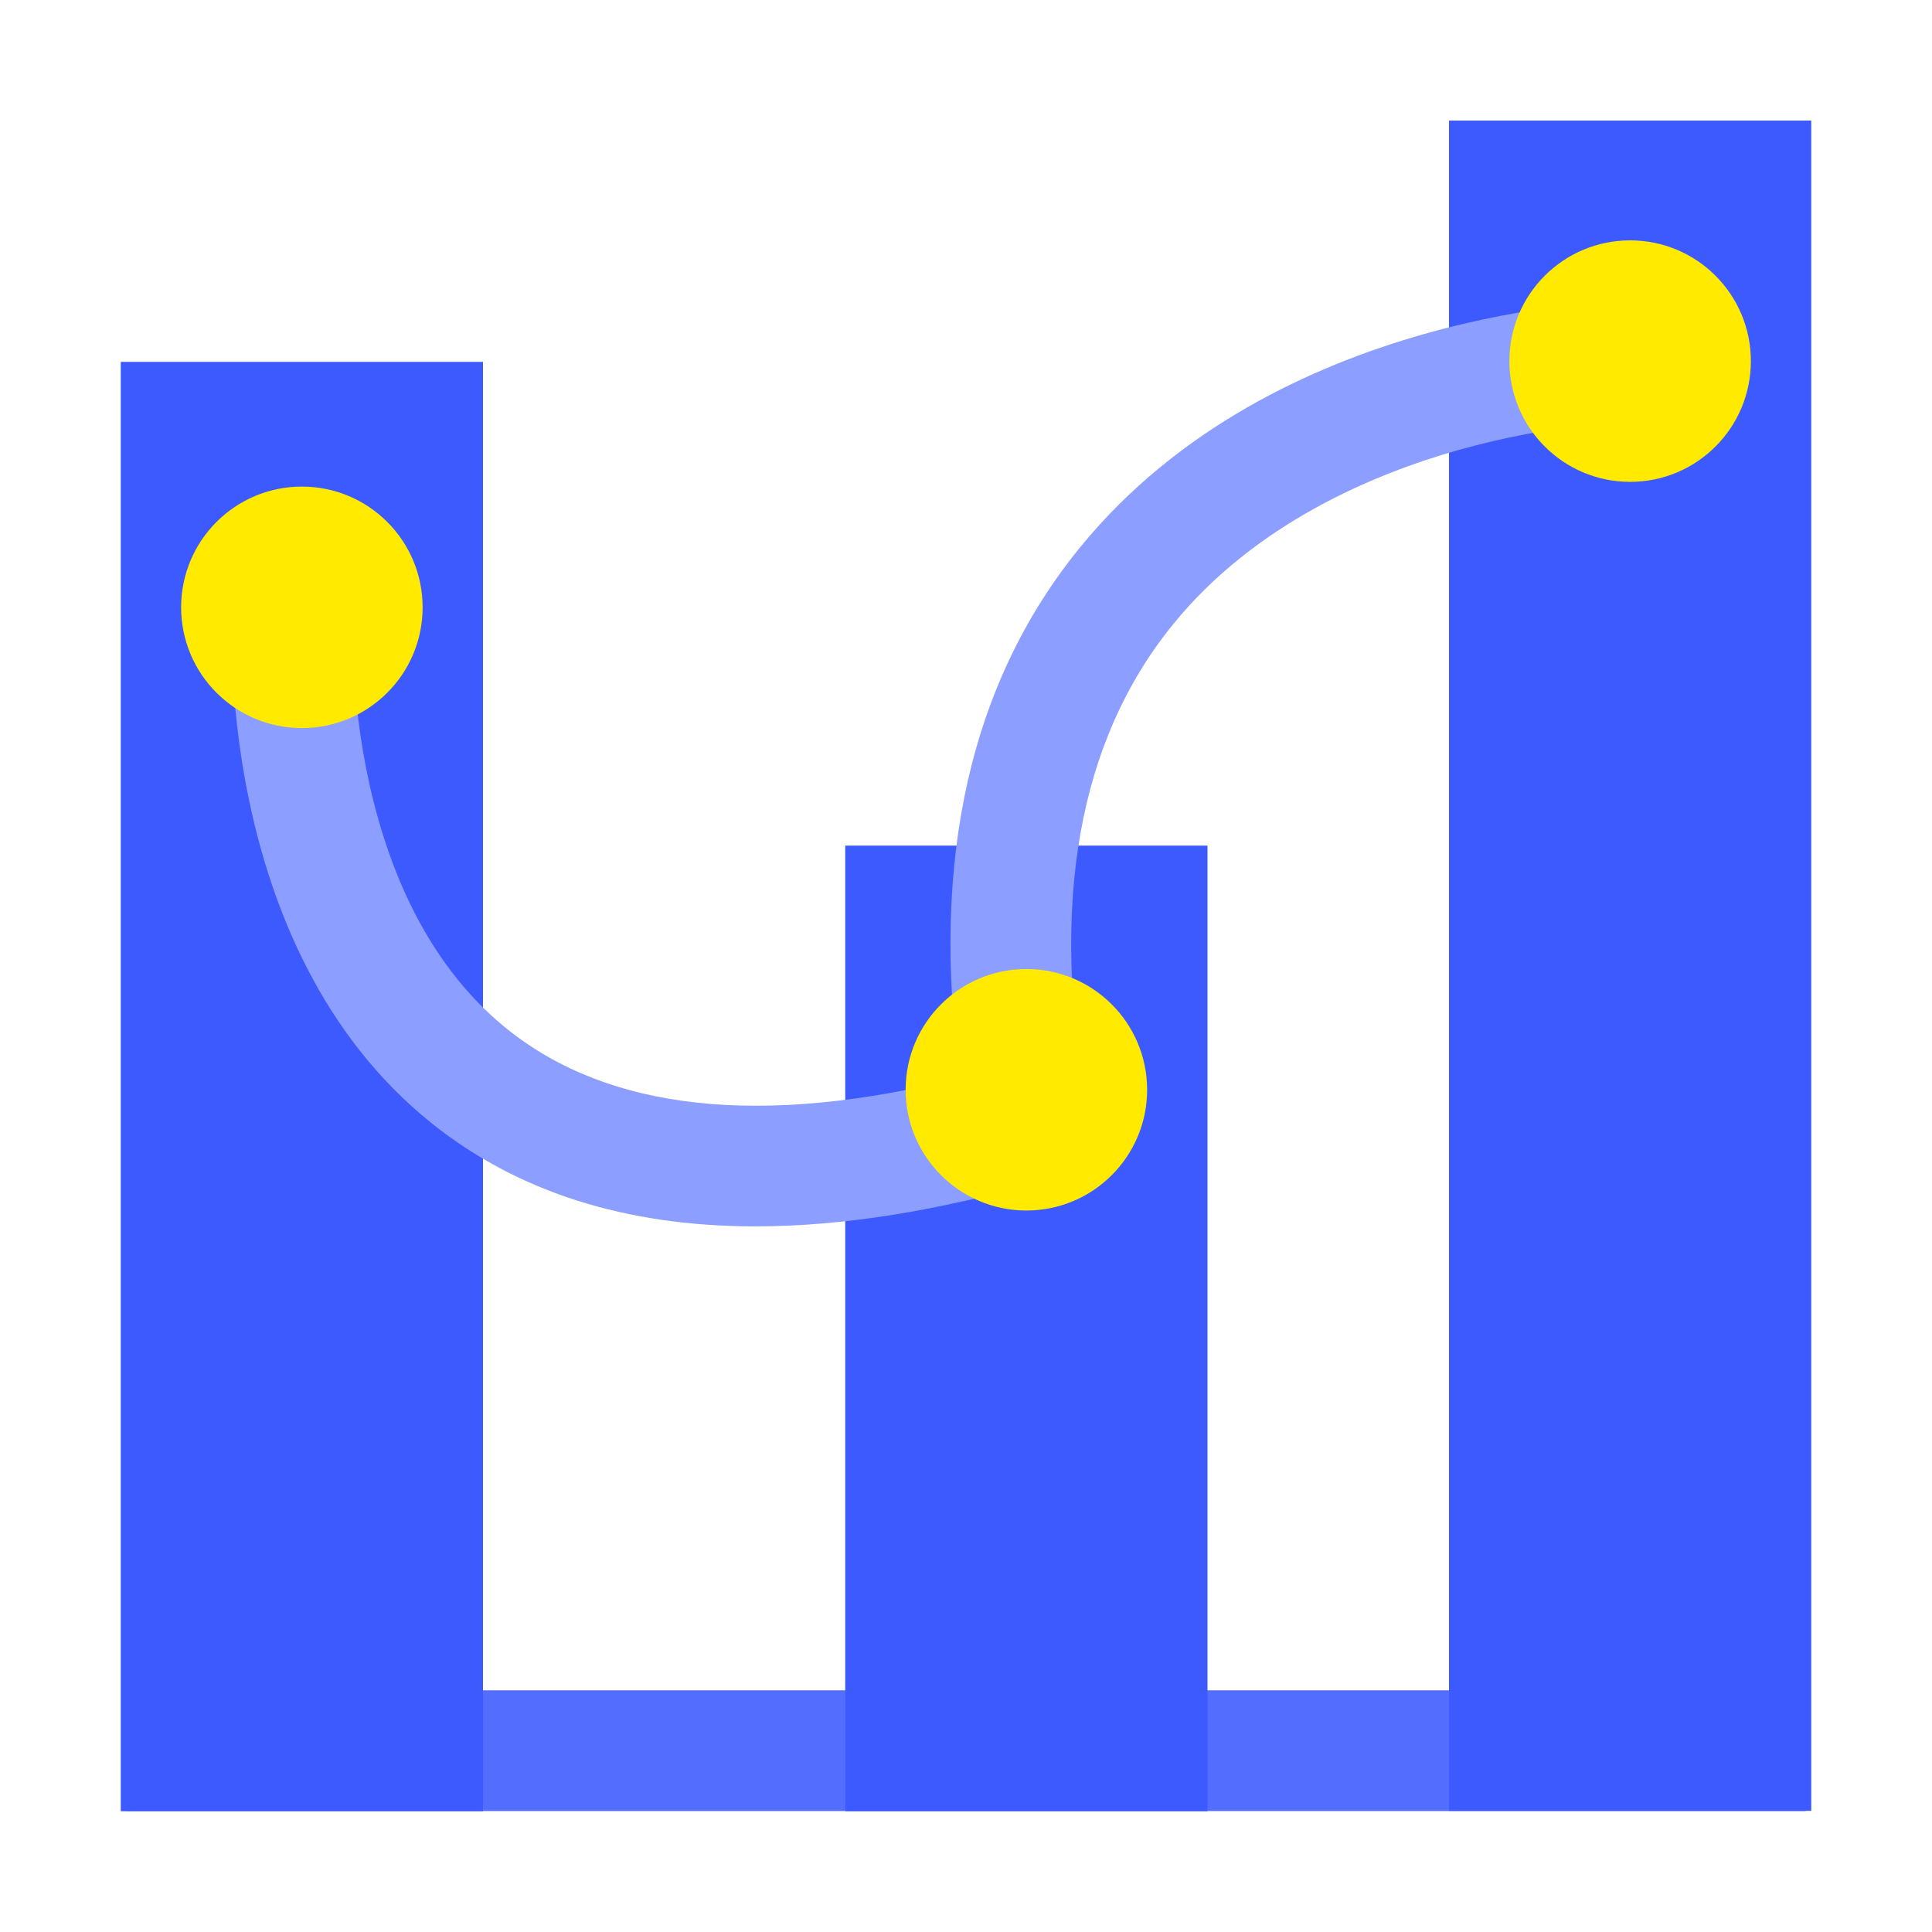
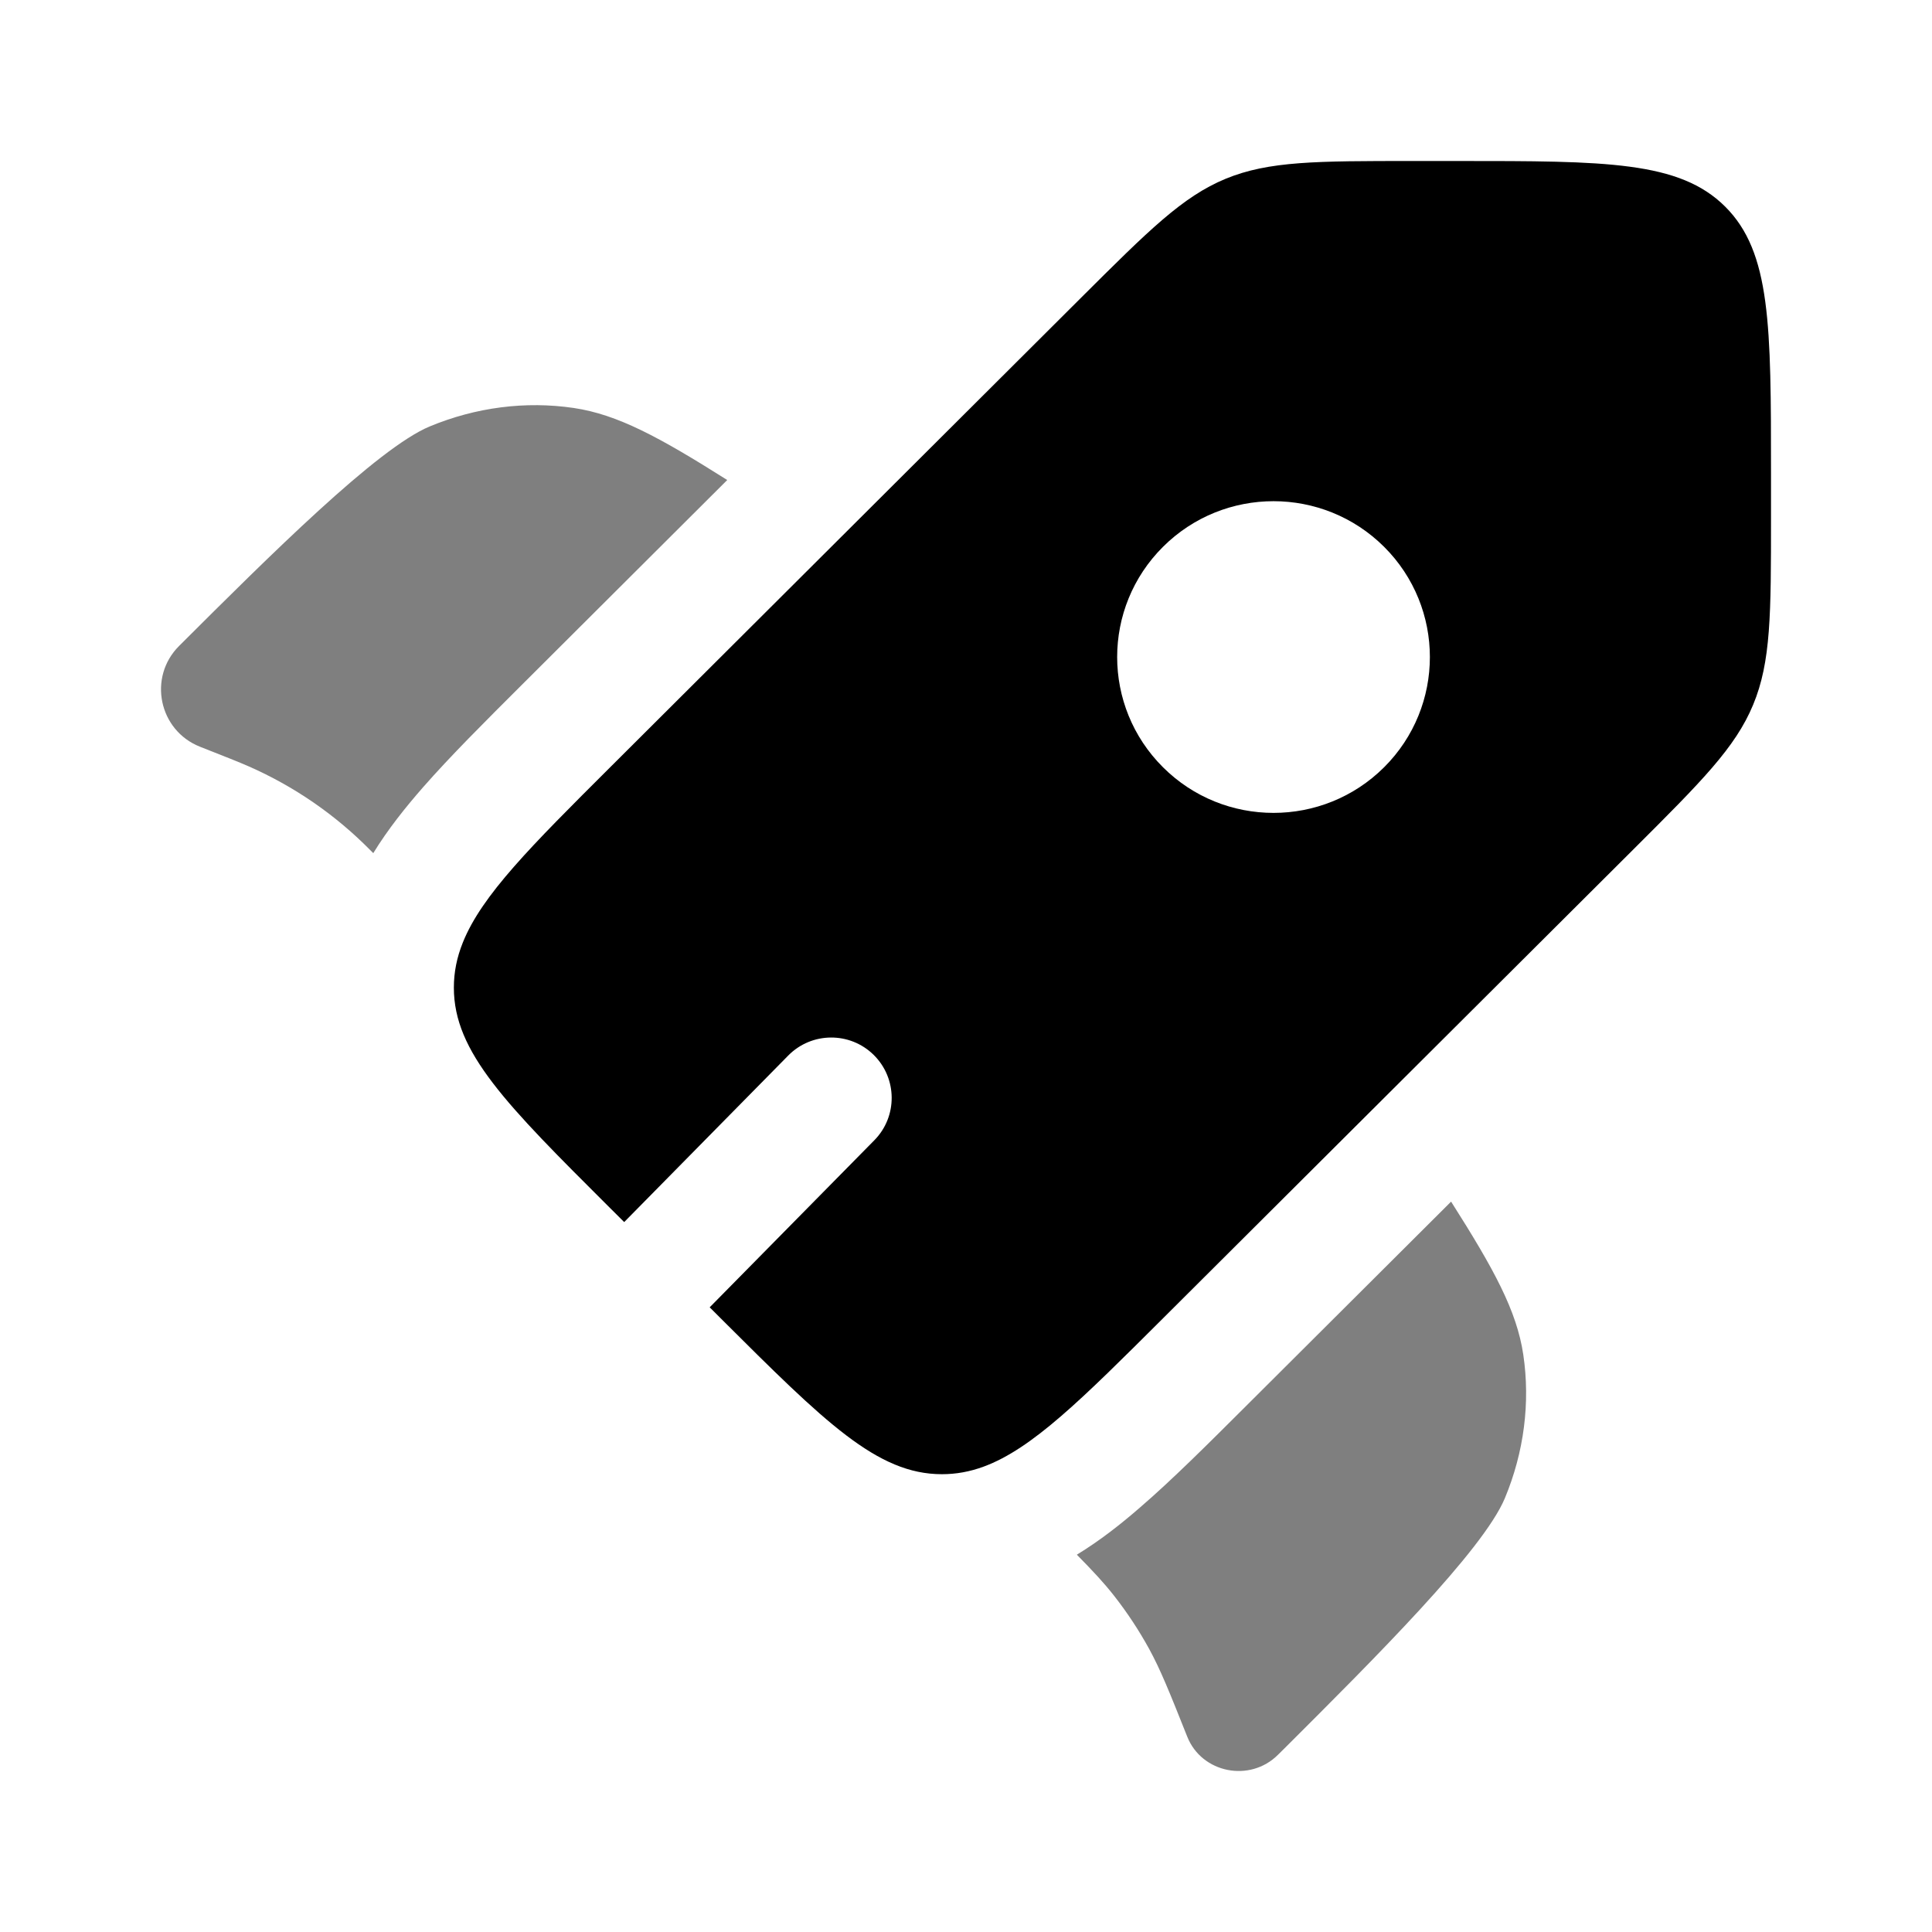
- <svg xmlns="http://www.w3.org/2000/svg" width="800px" height="800px" viewBox="0 0 1024 1024" class="icon" version="1.1">
-   <path d="M67 895.9h890v64H67z" fill="#536DFE" />
-   <path d="M768 63.9h192v895.9H768zM64 191.8h192V960H64zM448 448.2h192V960H448z" fill="#3D5AFE" />
-   <path d="M400.4 650c-68.8 0-126.3-18.3-171.8-54.8-116.5-93.6-105.9-269.9-105.4-277.4l63.9 4.4-31.9-2.2 31.9 2.1c-0.1 1.5-8.6 151 81.8 223.4 54.1 43.3 134.8 52 240 25.8-16-115.6 5.5-210.2 63.9-281.6 103.3-126.2 283.1-130.2 290.7-130.3l0.9 64c-0.3 0-40.8 0.9-91.3 15.1-45 12.7-107.7 38.9-151.1 92.1-50.6 62-65.9 148.9-45.5 258.2 3 16.1-6.7 31.9-22.4 36.6-56.2 16.4-107.5 24.6-153.7 24.6z" fill="#8C9EFF" />
-   <path d="M160 321.9m-64 0a64 64 0 1 0 128 0 64 64 0 1 0-128 0Z" fill="#FFEA00" />
-   <path d="M544 577.6m-64 0a64 64 0 1 0 128 0 64 64 0 1 0-128 0Z" fill="#FFEA00" />
-   <path d="M864 191.4m-64 0a64 64 0 1 0 128 0 64 64 0 1 0-128 0Z" fill="#FFEA00" />
+ <svg xmlns="http://www.w3.org/2000/svg" width="800px" height="800px" viewBox="0 0 24 24" fill="none">
+   <path fill-rule="evenodd" clip-rule="evenodd" d="M14.447 16.377L20.294 10.548C21.136 9.708 21.557 9.288 21.778 8.755C22 8.221 22 7.627 22 6.44V5.873C22 4.047 22 3.134 21.431 2.567C20.862 2 19.947 2 18.116 2H17.547C16.356 2 15.761 2 15.225 2.221C14.69 2.442 14.269 2.862 13.427 3.701L7.58 9.531C6.596 10.512 5.986 11.12 5.75 11.707C5.675 11.893 5.638 12.077 5.638 12.269C5.638 13.071 6.285 13.717 7.58 15.008L7.754 15.181L9.792 13.112C10.083 12.817 10.558 12.814 10.853 13.104C11.148 13.395 11.152 13.87 10.861 14.165L8.816 16.24L8.953 16.377C10.248 17.668 10.896 18.313 11.7 18.313C11.878 18.313 12.048 18.282 12.219 18.219C12.822 17.997 13.438 17.383 14.447 16.377ZM17.194 9.531C16.435 10.287 15.205 10.287 14.447 9.531C13.688 8.775 13.688 7.549 14.447 6.793C15.205 6.037 16.435 6.037 17.194 6.793C17.952 7.549 17.952 8.775 17.194 9.531Z" fill="black" />
+   <g opacity="0.5">
+     <path d="M9.034 5.963L6.491 8.499C6.024 8.965 5.595 9.392 5.256 9.779C5.039 10.027 4.821 10.298 4.637 10.598L4.613 10.574C4.566 10.527 4.542 10.503 4.518 10.48C4.076 10.052 3.556 9.711 2.986 9.476C2.956 9.463 2.925 9.451 2.863 9.426L2.484 9.276C1.972 9.073 1.835 8.413 2.225 8.024C3.345 6.907 4.69 5.566 5.339 5.297C5.912 5.059 6.53 4.98 7.127 5.068C7.673 5.149 8.19 5.43 9.034 5.963Z" fill="black" />
+     <path d="M13.377 19.313C13.582 19.521 13.718 19.668 13.841 19.825C14.003 20.032 14.148 20.252 14.275 20.483C14.417 20.743 14.528 21.02 14.749 21.575C14.929 22.026 15.527 22.146 15.875 21.799L15.959 21.716C17.079 20.599 18.424 19.258 18.694 18.611C18.932 18.04 19.011 17.424 18.923 16.829C18.842 16.284 18.561 15.769 18.026 14.927L15.474 17.471C14.996 17.948 14.558 18.385 14.161 18.727C13.924 18.933 13.664 19.138 13.377 19.313Z" fill="black" />
+   </g>
</svg>
